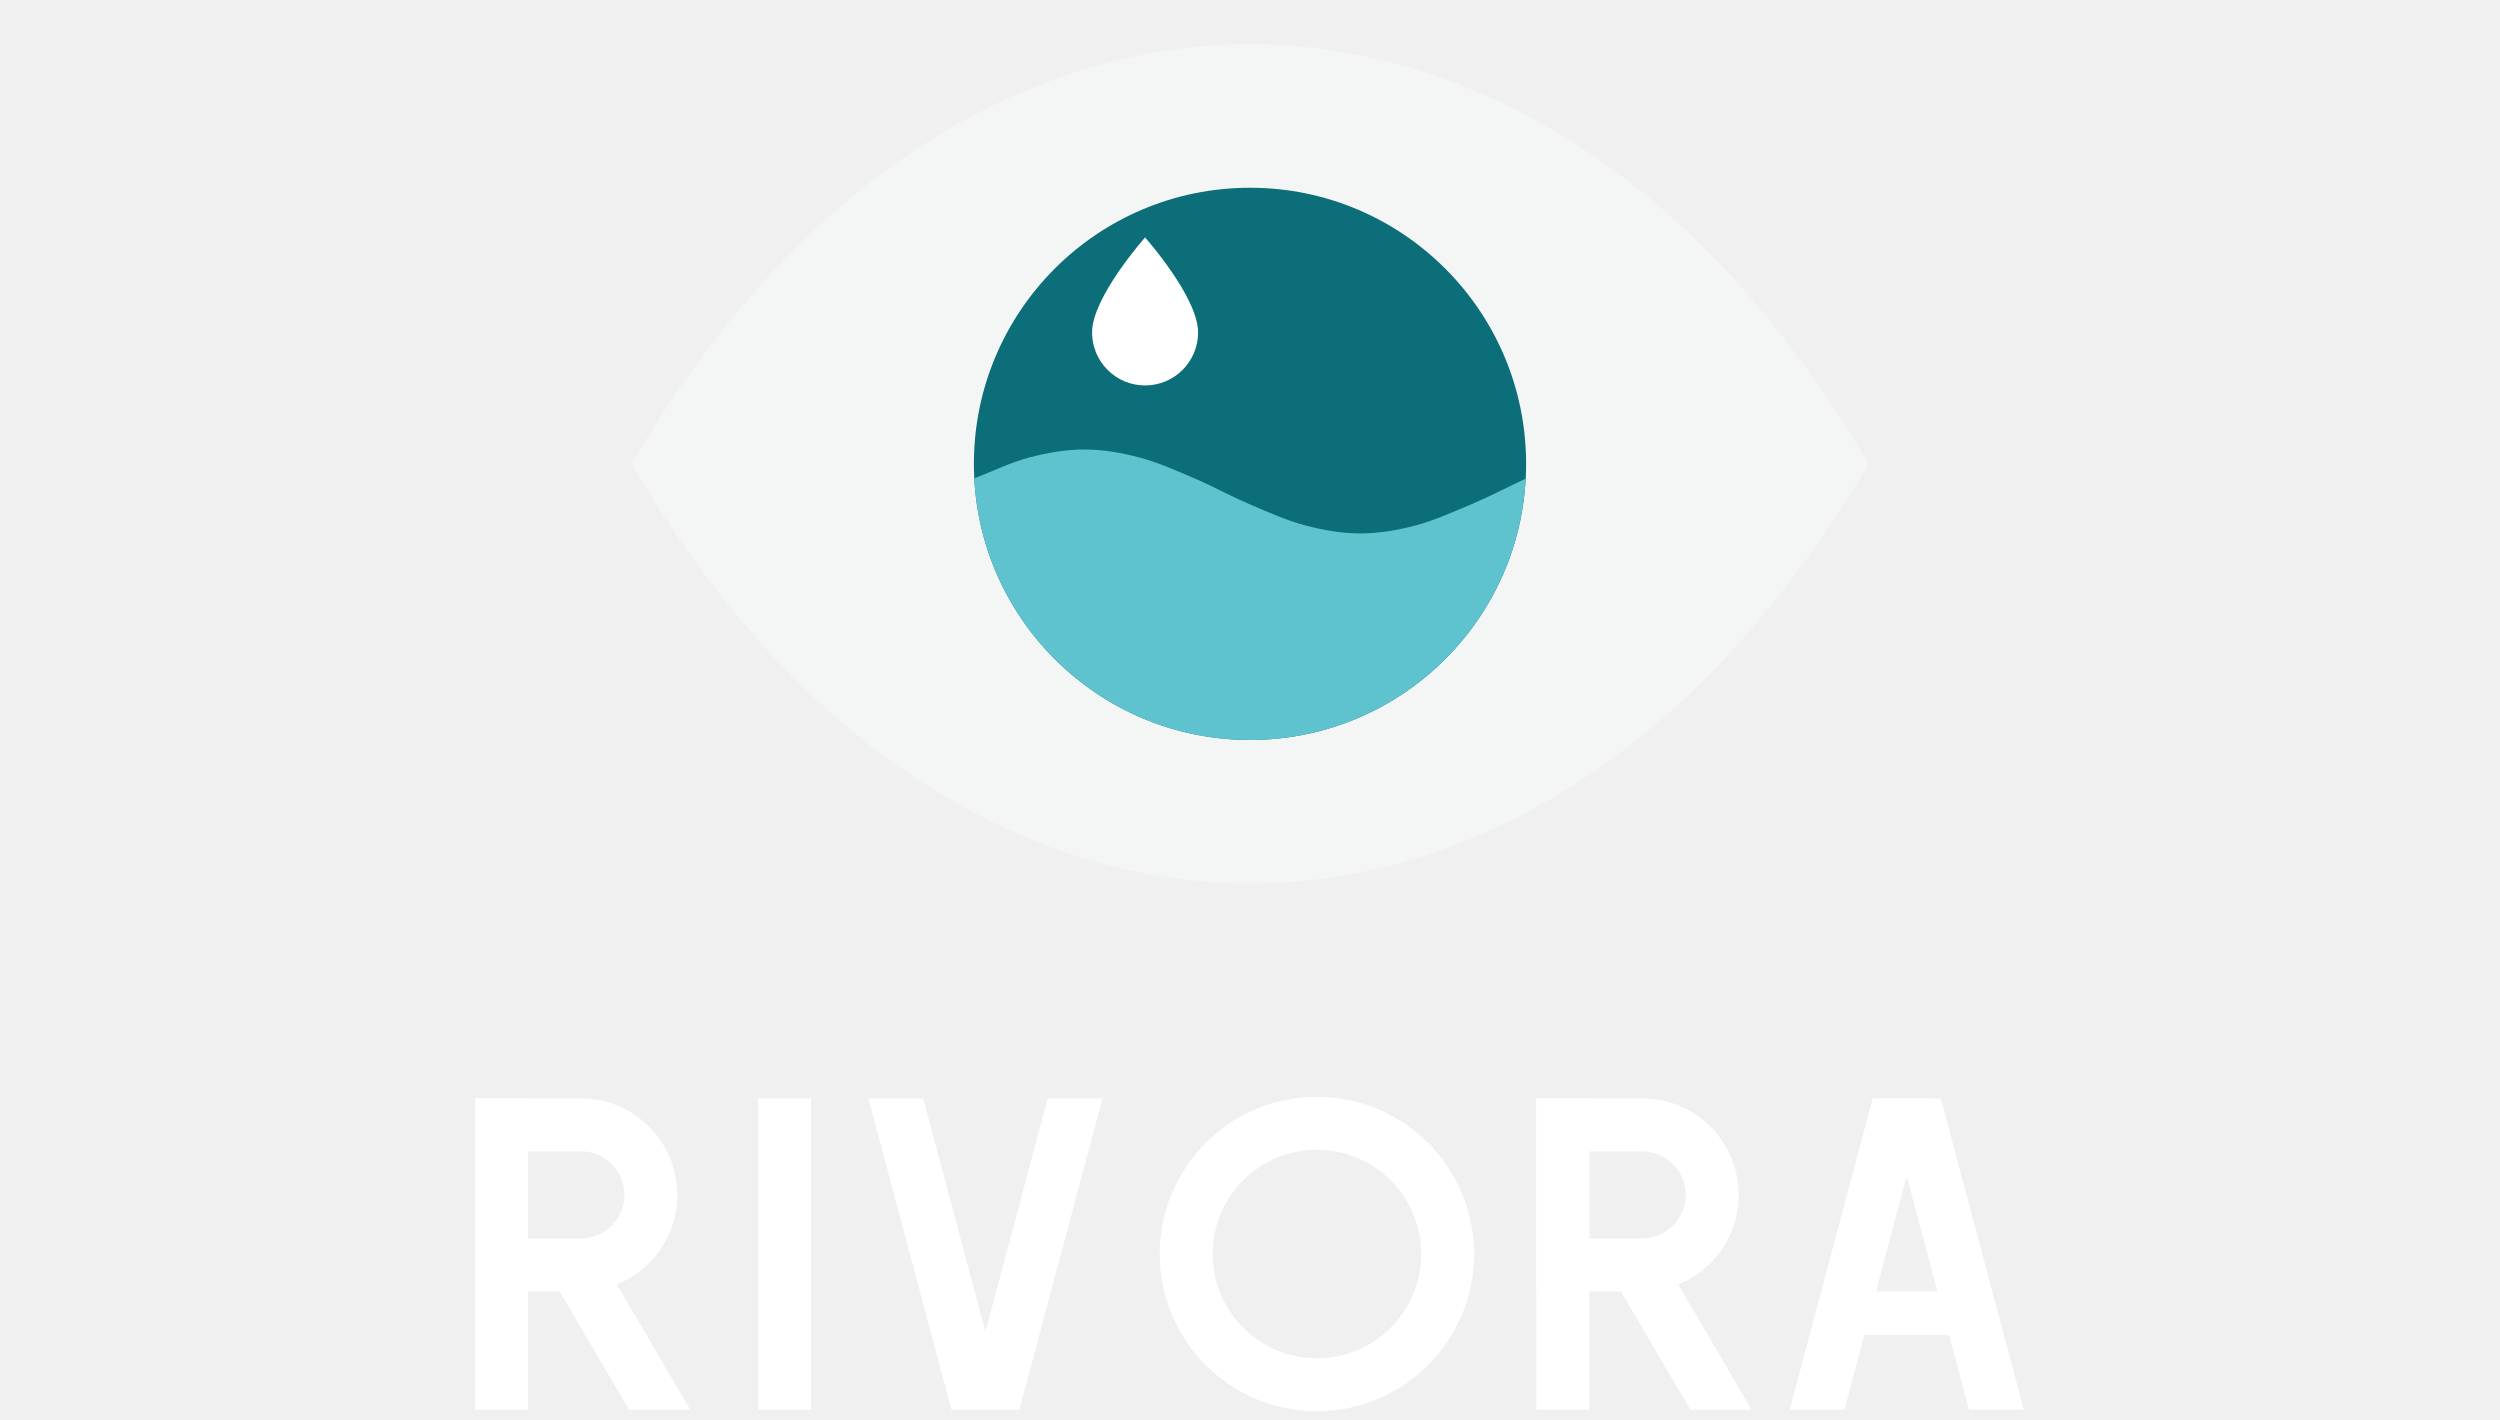
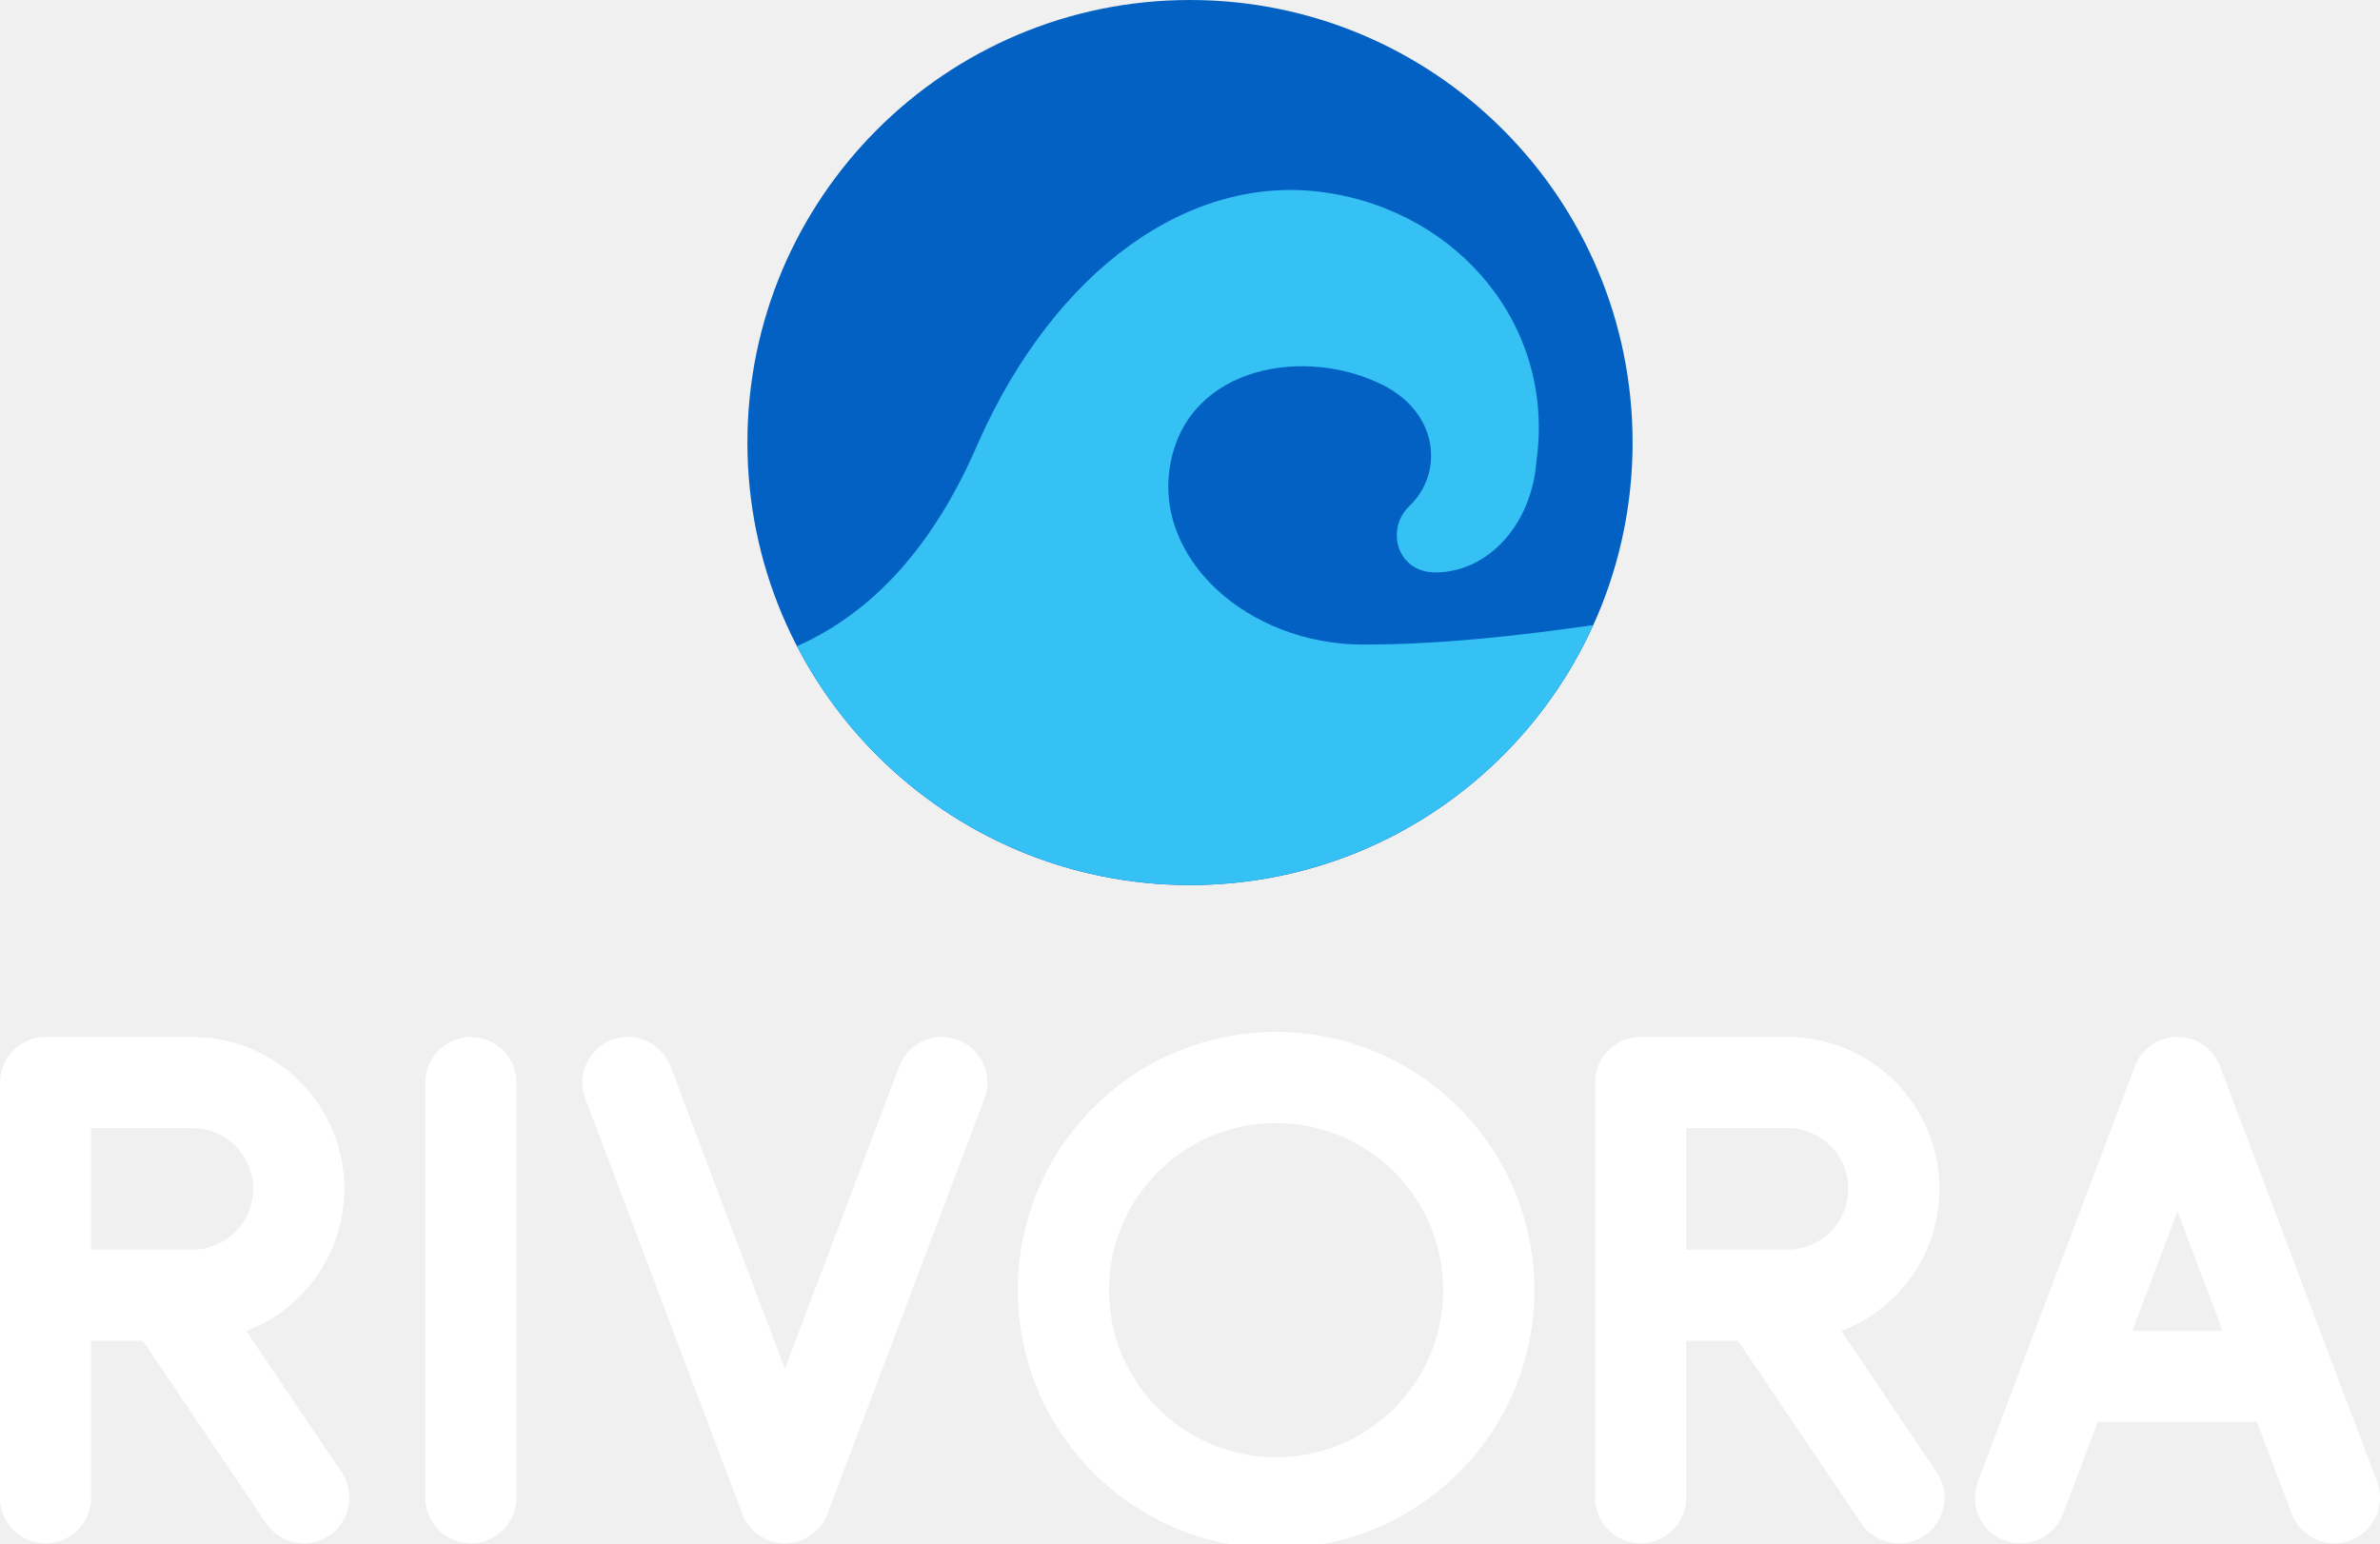
- <svg xmlns="http://www.w3.org/2000/svg" viewBox="0 0 498 282.8" role="img" aria-label="RIVORA">
-   <g transform="translate(117 0) scale(2.2)">
-     <path fill="#F3F6F5" d="M4 42C21 13 43 4 60 4S99 13 116 42C99 71 77 80 60 80S21 71 4 42Z" />
-     <circle fill="#0B6E79" cx="60" cy="42" r="25" />
-     <path fill="#5FC3CF" d="M35.03 43.31C36.7 42.68 38.36 41.85 40.03 41.42C41.69 40.98 43.36 40.7 45.02 40.7C46.68 40.7 48.35 40.99 50.01 41.43C51.68 41.87 53.34 42.62 55.01 43.33C56.67 44.04 58.33 44.97 60 45.67C61.66 46.38 63.33 47.13 64.99 47.57C66.66 48.01 68.32 48.3 69.99 48.3C71.65 48.3 73.31 48.02 74.98 47.58C76.64 47.14 78.31 46.39 79.97 45.69C81.64 44.98 83.3 44.12 84.96 43.34A25 25 0 0 1 35.03 43.31Z" />
-     <path fill="#FFFFFF" d="M50.5 21.5c0 0-4.8 5.4-4.8 8.6a4.8 4.8 0 0 0 9.6 0c0-3.2-4.8-8.6-4.8-8.6Z" />
+ <svg xmlns="http://www.w3.org/2000/svg" viewBox="0 0 470 304.8" role="img" aria-label="RIVORA">
+   <g transform="translate(140 -7.6) scale(1.9)">
+     <path fill="#0361C3" d="M96 50A46 46 0 1 1 4 50A46 46 0 1 1 96 50Z" />
+     <path fill="#35C1F4" d="M9.16 71.17C17.94 67.25 23.9 59.56 28 50C36 32 50 22 64 24C78 26 88 38 86 52C85.5 58.5 81 63.5 75.5 63.5C71.5 63.5 70.3 59 72.8 56.6C76.3 53.3 76 47 70 44C62 40 50 42 48 52C46 62 56 71 68 71C75.87 71 83.75 70.14 91.9 68.98A46 46 0 0 1 9.16 71.17Z" />
  </g>
-   <g transform="translate(94.62 218.8) scale(0.62)">
-     <path fill="#FFFFFF" fill-rule="evenodd" d="M0 0H34A31 31 0 0 1 34 62H0ZM17 17H34A14 14 0 0 1 34 45H17Z" />
-     <path fill="#FFFFFF" d="M0 0h17v100h-17Z" />
-     <path fill="#FFFFFF" d="M20.15 50L49.46 100L69.16 100L39.85 50Z" />
-     <path fill="#FFFFFF" d="M91 0h17v100h-17Z" />
-     <path fill="#FFFFFF" d="M126.4 0L153.07 100L170.66 100L144 0Z" />
-     <path fill="#FFFFFF" d="M184 0L157.34 100L174.93 100L201.6 0Z" />
-     <path fill="#FFFFFF" fill-rule="evenodd" d="M220 50a50.5 50.5 0 1 0 101 0a50.5 50.5 0 1 0 -101 0ZM237 50a33.5 33.5 0 1 0 67 0a33.5 33.5 0 1 0 -67 0Z" />
-     <path fill="#FFFFFF" fill-rule="evenodd" d="M341 0H375A31 31 0 0 1 375 62H341ZM358 17H375A14 14 0 0 1 375 45H358Z" />
-     <path fill="#FFFFFF" d="M341 0h17v100h-17Z" />
-     <path fill="#FFFFFF" d="M361.15 50L390.46 100L410.16 100L380.85 50Z" />
-     <path fill="#FFFFFF" d="M466.66 0L440 100L422.4 100L449.07 0Z" />
-     <path fill="#FFFFFF" d="M470.93 0L497.6 100L480 100L453.34 0Z" />
-     <path fill="#FFFFFF" d="M440 62h40v14h-40Z" />
-   </g>
+   <path fill="#FFFFFF" transform="translate(0 204.8)" d="M18 9L18 91A9 9 0 0 1 0 91L0 9A9 9 0 0 1 18 9ZM9 0L38 0A9 9 0 0 1 38 18L9 18A9 9 0 0 1 9 0ZM38 0A30 30 0 0 1 38 60L38 42A12 12 0 0 0 38 18ZM9 42L38 42A9 9 0 0 1 38 60L9 60A9 9 0 0 1 9 42ZM40.46 45.96L67.46 85.96A9 9 0 0 1 52.54 96.04L25.54 56.04A9 9 0 0 1 40.46 45.96ZM102 9L102 91A9 9 0 0 1 84 91L84 9A9 9 0 0 1 102 9ZM132.42 5.82L163.42 87.82A9 9 0 0 1 146.58 94.18L115.58 12.18A9 9 0 0 1 132.42 5.82ZM146.58 87.82L177.58 5.82A9 9 0 0 1 194.42 12.18L163.42 94.18A9 9 0 0 1 146.58 87.82ZM303 50A51 51 0 1 1 201 50A51 51 0 1 1 303 50ZM285 50A33 33 0 1 0 219 50A33 33 0 1 0 285 50ZM333 9L333 91A9 9 0 0 1 315 91L315 9A9 9 0 0 1 333 9ZM324 0L353 0A9 9 0 0 1 353 18L324 18A9 9 0 0 1 324 0ZM353 0A30 30 0 0 1 353 60L353 42A12 12 0 0 0 353 18ZM324 42L353 42A9 9 0 0 1 353 60L324 60A9 9 0 0 1 324 42ZM355.46 45.96L382.46 85.96A9 9 0 0 1 367.54 96.04L340.54 56.04A9 9 0 0 1 355.46 45.96ZM390.58 87.82L421.58 5.82A9 9 0 0 1 438.42 12.18L407.42 94.18A9 9 0 0 1 390.58 87.82ZM438.42 5.82L469.42 87.82A9 9 0 0 1 452.58 94.18L421.58 12.18A9 9 0 0 1 438.42 5.82ZM411 58L449 58A9 9 0 0 1 449 76L411 76A9 9 0 0 1 411 58Z" />
</svg>
